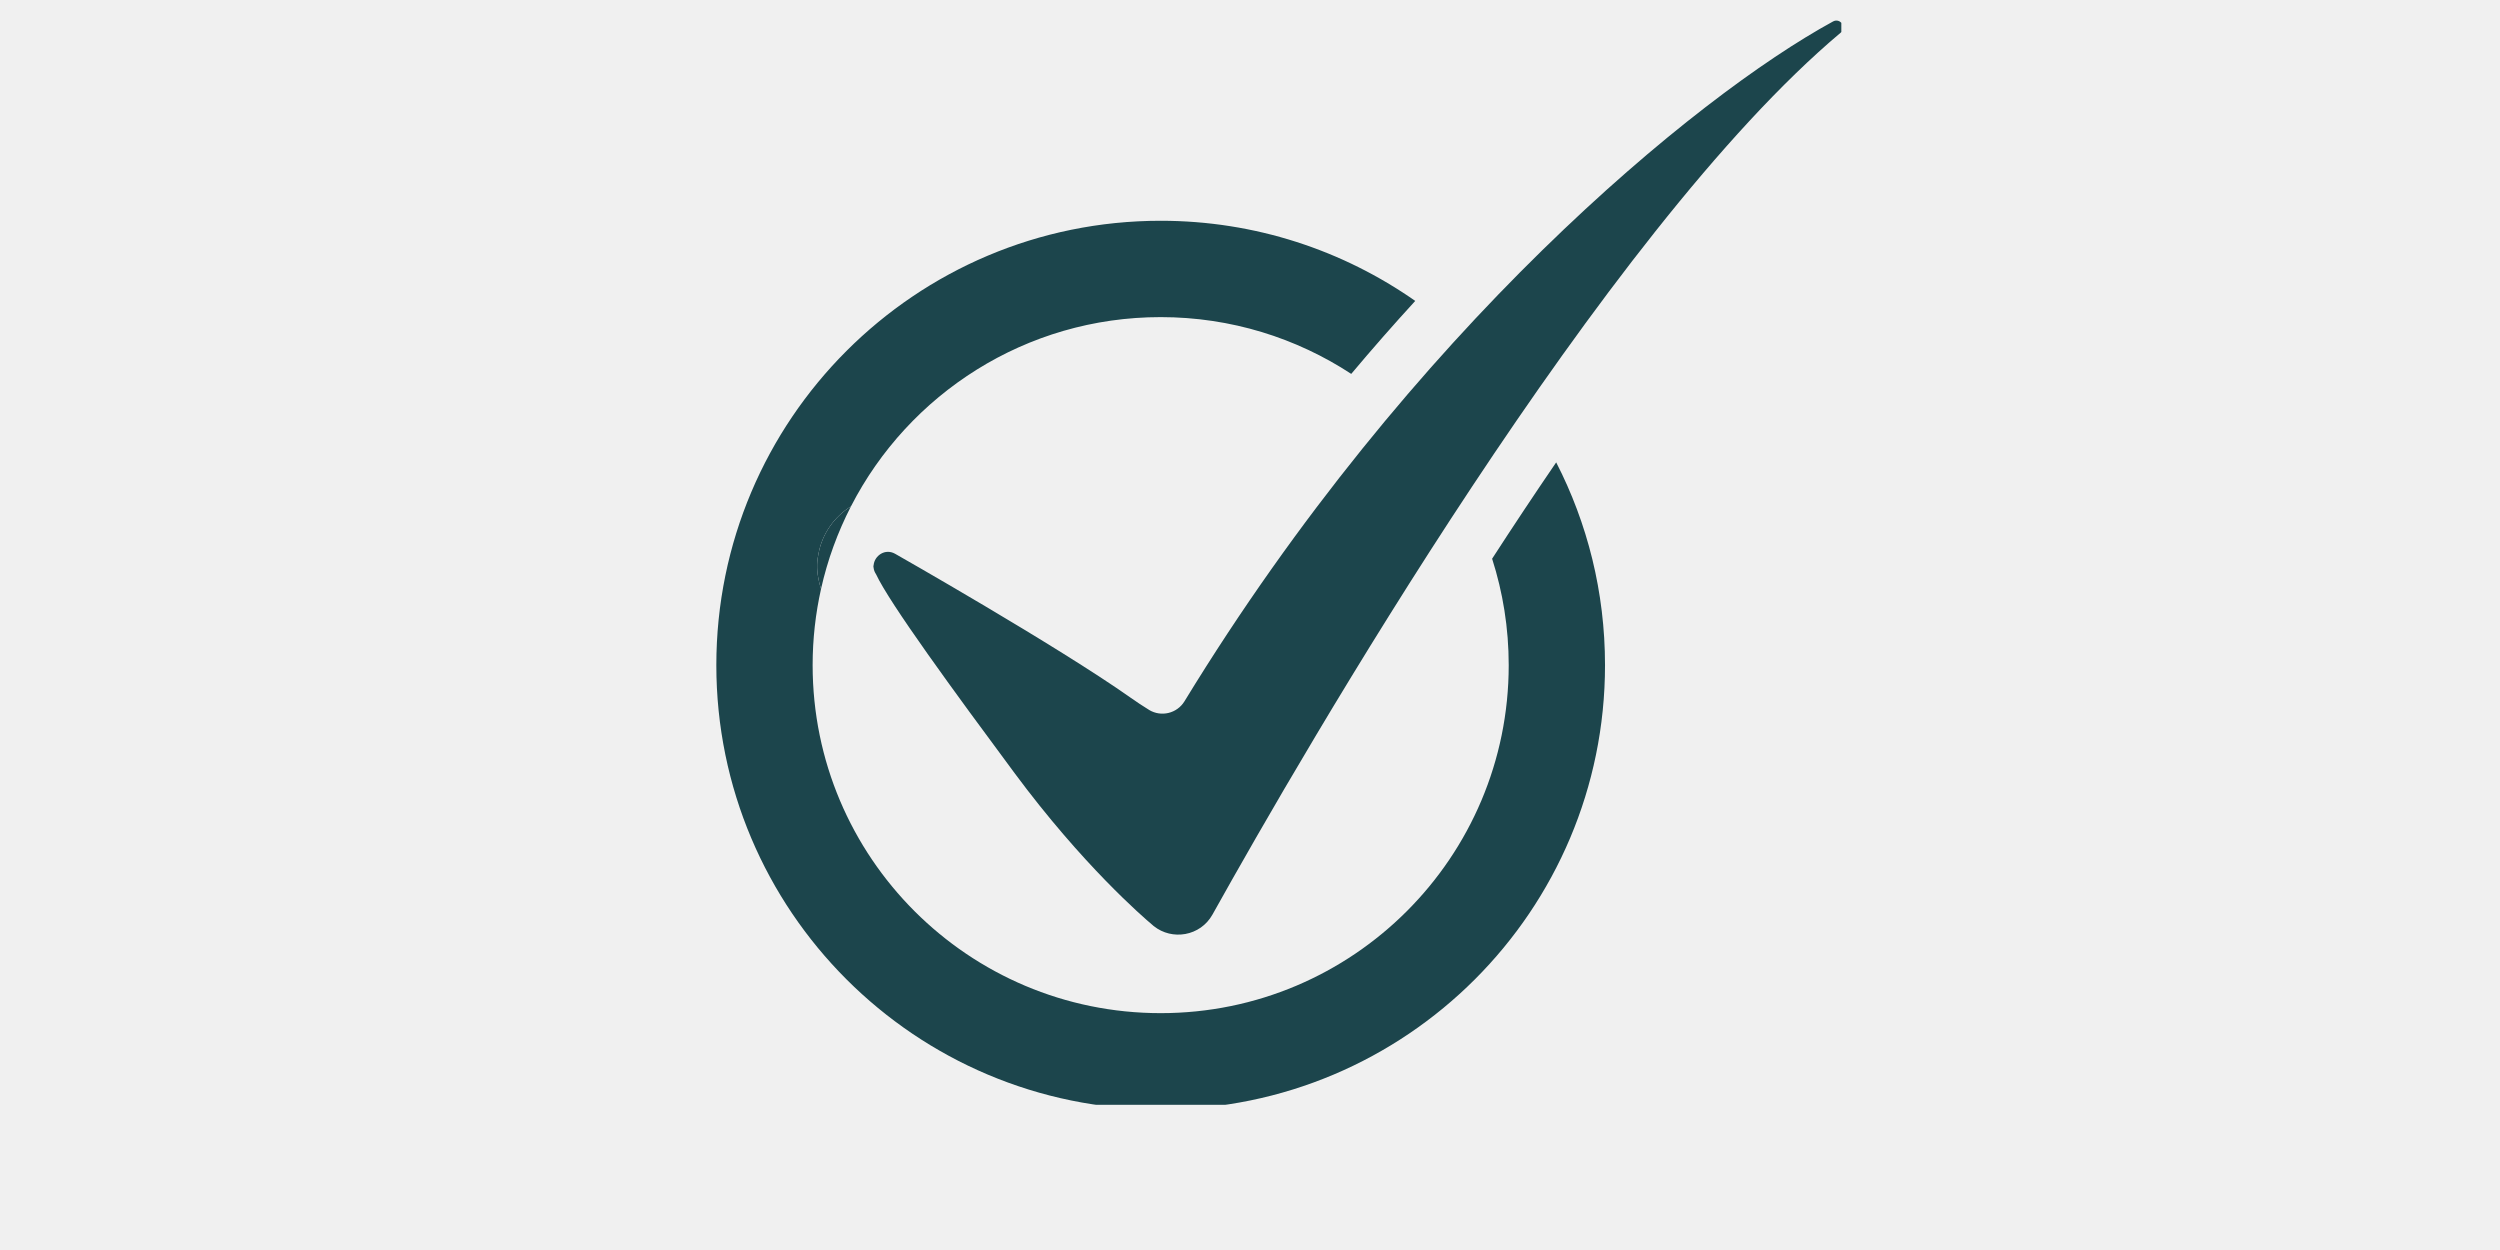
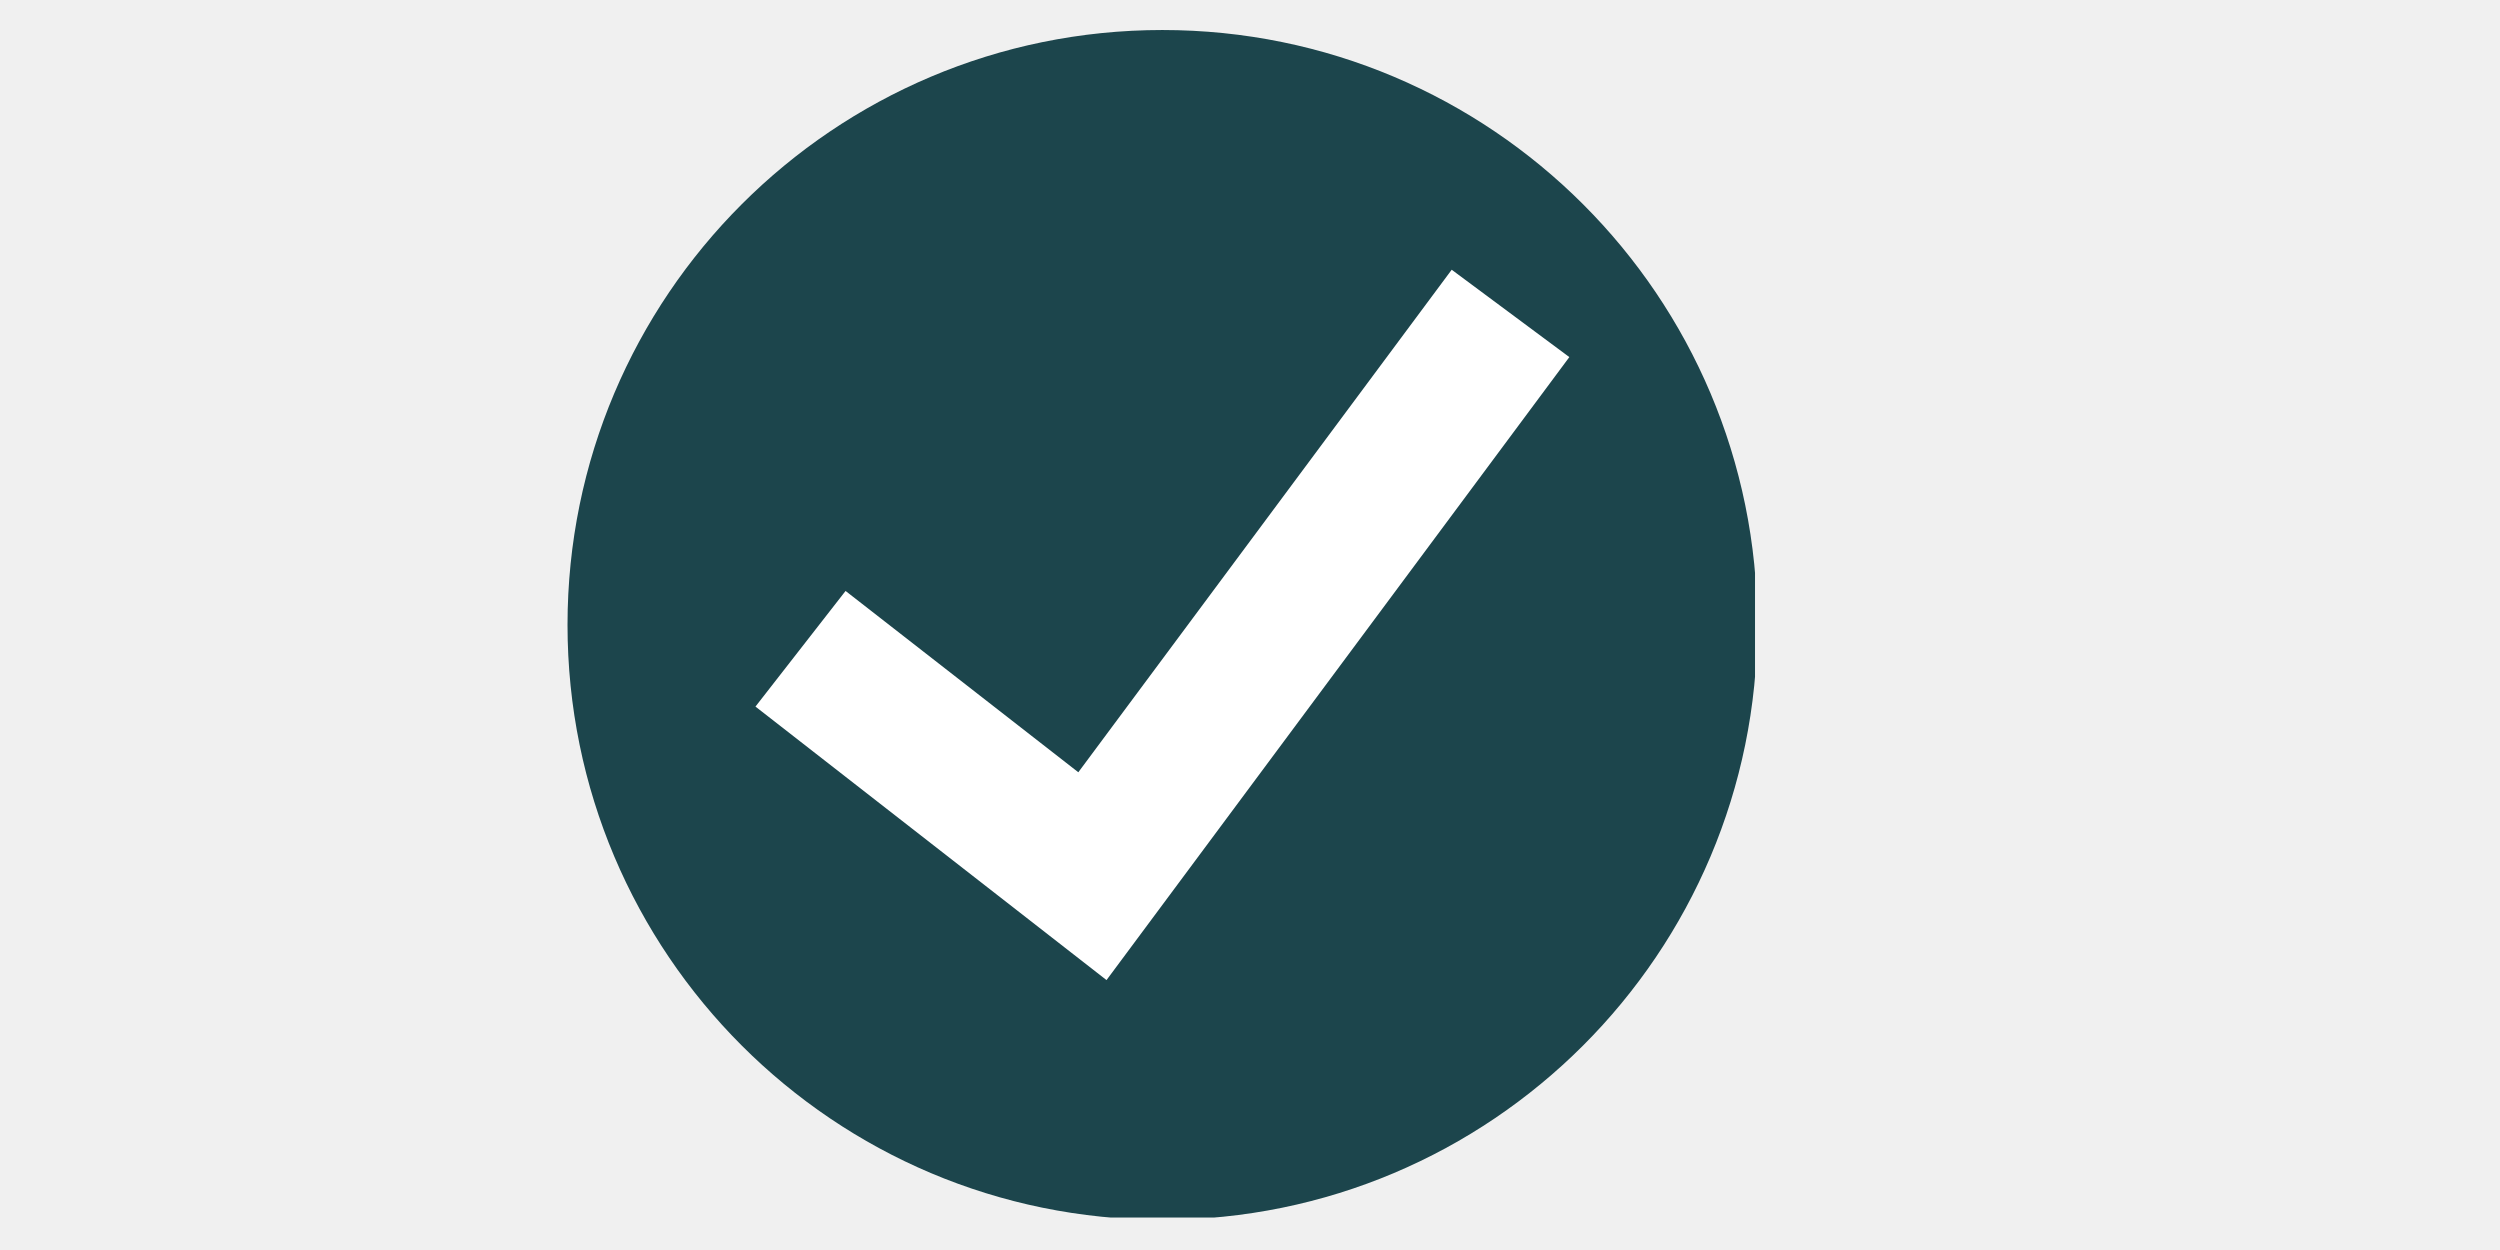
<svg xmlns="http://www.w3.org/2000/svg" width="200" zoomAndPan="magnify" viewBox="0 0 150 75" height="100" preserveAspectRatio="xMidYMid meet" version="1.0">
  <defs>
    <g />
-     <clipPath id="d27ed51ca4">
-       <path d="M 52 1.039 L 110.48 1.039 L 110.48 57 L 52 57 Z M 52 1.039 " clip-rule="nonzero" />
-     </clipPath>
-     <clipPath id="08c488b9da">
-       <path d="M 42.98 13 L 97 13 L 97 66.289 L 42.98 66.289 Z M 42.98 13 " clip-rule="nonzero" />
+     <clipPath id="b784cba3c1">
+       <path d="M 34.051 1.801 L 105.301 1.801 L 105.301 73.051 L 34.051 73.051 Z M 34.051 1.801 " clip-rule="nonzero" />
    </clipPath>
  </defs>
-   <g clip-path="url(#d27ed51ca4)">
-     <path fill="#1c454c" d="M 109.98 1.289 C 101.734 5.789 84.676 19.797 71.066 42.082 C 70.621 42.805 69.676 43.035 68.949 42.598 L 68.945 42.594 C 68.57 42.363 68.203 42.121 67.844 41.867 C 63.406 38.734 53.707 33.227 53.707 33.227 C 53.102 32.887 52.473 33.344 52.418 33.902 C 52.398 33.941 52.398 34 52.418 34.082 C 52.434 34.207 52.48 34.332 52.562 34.453 C 53.371 36.191 57.227 41.469 60.875 46.387 C 64.953 51.887 68.562 55.008 69.145 55.496 C 69.164 55.516 69.188 55.535 69.207 55.551 C 69.219 55.562 69.227 55.566 69.227 55.566 C 70.324 56.445 72.023 56.176 72.75 54.871 C 78.289 44.938 96.227 13.902 110.441 1.961 C 110.82 1.641 110.414 1.051 109.98 1.289 Z M 109.98 1.289 " fill-opacity="1" fill-rule="nonzero" />
+   <g clip-path="url(#b784cba3c1)">
+     <path fill="#1c454c" d="M 69.742 73.188 C 50.031 73.188 34.051 57.207 34.051 37.492 C 34.051 17.781 50.031 1.801 69.742 1.801 C 89.457 1.801 105.438 17.781 105.438 37.492 C 105.438 57.207 89.457 73.188 69.742 73.188 " fill-opacity="1" fill-rule="nonzero" />
  </g>
-   <g clip-path="url(#08c488b9da)">
-     <path fill="#1c454c" d="M 90.523 39.91 C 90.523 51.441 81.172 60.789 69.641 60.789 C 58.109 60.789 48.758 51.441 48.758 39.91 C 48.758 38.336 48.934 36.809 49.262 35.336 C 49.191 35.121 49.133 34.902 49.098 34.684 C 48.988 34.117 49.02 33.617 49.113 33.203 C 49.336 32.012 50.07 30.996 51.059 30.379 C 54.52 23.637 61.543 19.027 69.641 19.027 C 73.859 19.027 77.789 20.281 81.074 22.434 C 82.328 20.941 83.609 19.48 84.914 18.055 C 80.586 15.027 75.32 13.246 69.641 13.246 C 54.918 13.246 42.98 25.184 42.98 39.91 C 42.98 54.633 54.918 66.57 69.641 66.57 C 84.367 66.57 96.301 54.633 96.301 39.91 C 96.301 35.523 95.246 31.391 93.371 27.742 C 92.055 29.668 90.77 31.605 89.527 33.523 C 90.172 35.535 90.523 37.68 90.523 39.91 Z M 90.523 39.91 " fill-opacity="1" fill-rule="nonzero" />
-   </g>
-   <path fill="#1c454c" d="M 49.113 33.203 C 49.02 33.617 48.988 34.117 49.098 34.684 C 49.133 34.902 49.191 35.121 49.262 35.336 C 49.652 33.59 50.262 31.93 51.059 30.379 C 50.07 30.996 49.336 32.012 49.113 33.203 Z M 49.113 33.203 " fill-opacity="1" fill-rule="nonzero" />
+   <path fill="#ffffff" d="M 66.391 58.805 L 45.328 42.395 L 50.734 35.457 L 64.699 46.336 L 87.102 16.184 L 94.16 21.426 L 66.391 58.805 " fill-opacity="1" fill-rule="nonzero" />
  <g fill="#1c454c" fill-opacity="1">
-     <g transform="translate(66.41308, 51.3)">
+     <g transform="translate(81.41308, 52.35)">
      <g>
-         <path d="M 3.438 -5.766 C 4.27 -5.766 4.922 -5.5 5.391 -4.969 C 5.859 -4.445 6.098 -3.707 6.109 -2.75 L 6.109 -2.516 L 1.578 -2.516 C 1.617 -1.992 1.812 -1.566 2.156 -1.234 C 2.5 -0.898 2.922 -0.727 3.422 -0.719 C 4.18 -0.719 4.773 -1.004 5.203 -1.578 L 5.906 -1.016 C 5.602 -0.629 5.254 -0.336 4.859 -0.141 C 4.461 0.043 3.984 0.141 3.422 0.141 C 2.566 0.141 1.879 -0.133 1.359 -0.688 C 0.836 -1.25 0.57 -1.957 0.562 -2.812 C 0.562 -3.656 0.828 -4.352 1.359 -4.906 C 1.891 -5.457 2.582 -5.742 3.438 -5.766 Z M 5.094 -3.312 C 5.07 -3.801 4.914 -4.188 4.625 -4.469 C 4.332 -4.75 3.922 -4.891 3.391 -4.891 C 2.91 -4.891 2.504 -4.754 2.172 -4.484 C 1.848 -4.211 1.648 -3.82 1.578 -3.312 Z M 5.094 -3.312 " />
+         <path d="M 3.438 -5.766 C 4.27 -5.766 4.922 -5.5 5.391 -4.969 C 5.859 -4.445 6.098 -3.707 6.109 -2.75 L 6.109 -2.516 L 1.578 -2.516 C 1.617 -1.992 1.812 -1.566 2.156 -1.234 C 2.5 -0.898 2.922 -0.727 3.422 -0.719 C 4.18 -0.719 4.773 -1.004 5.203 -1.578 L 5.906 -1.016 C 5.602 -0.629 5.254 -0.336 4.859 -0.141 C 4.461 0.047 3.984 0.141 3.422 0.141 C 2.566 0.141 1.879 -0.133 1.359 -0.688 C 0.836 -1.25 0.57 -1.957 0.562 -2.812 C 0.562 -3.656 0.828 -4.352 1.359 -4.906 C 1.891 -5.457 2.582 -5.742 3.438 -5.766 Z M 5.094 -3.312 C 5.07 -3.801 4.914 -4.188 4.625 -4.469 C 4.332 -4.75 3.922 -4.891 3.391 -4.891 C 2.91 -4.891 2.504 -4.754 2.172 -4.484 C 1.848 -4.211 1.648 -3.82 1.578 -3.312 Z M 5.094 -3.312 " />
      </g>
    </g>
  </g>
</svg>
